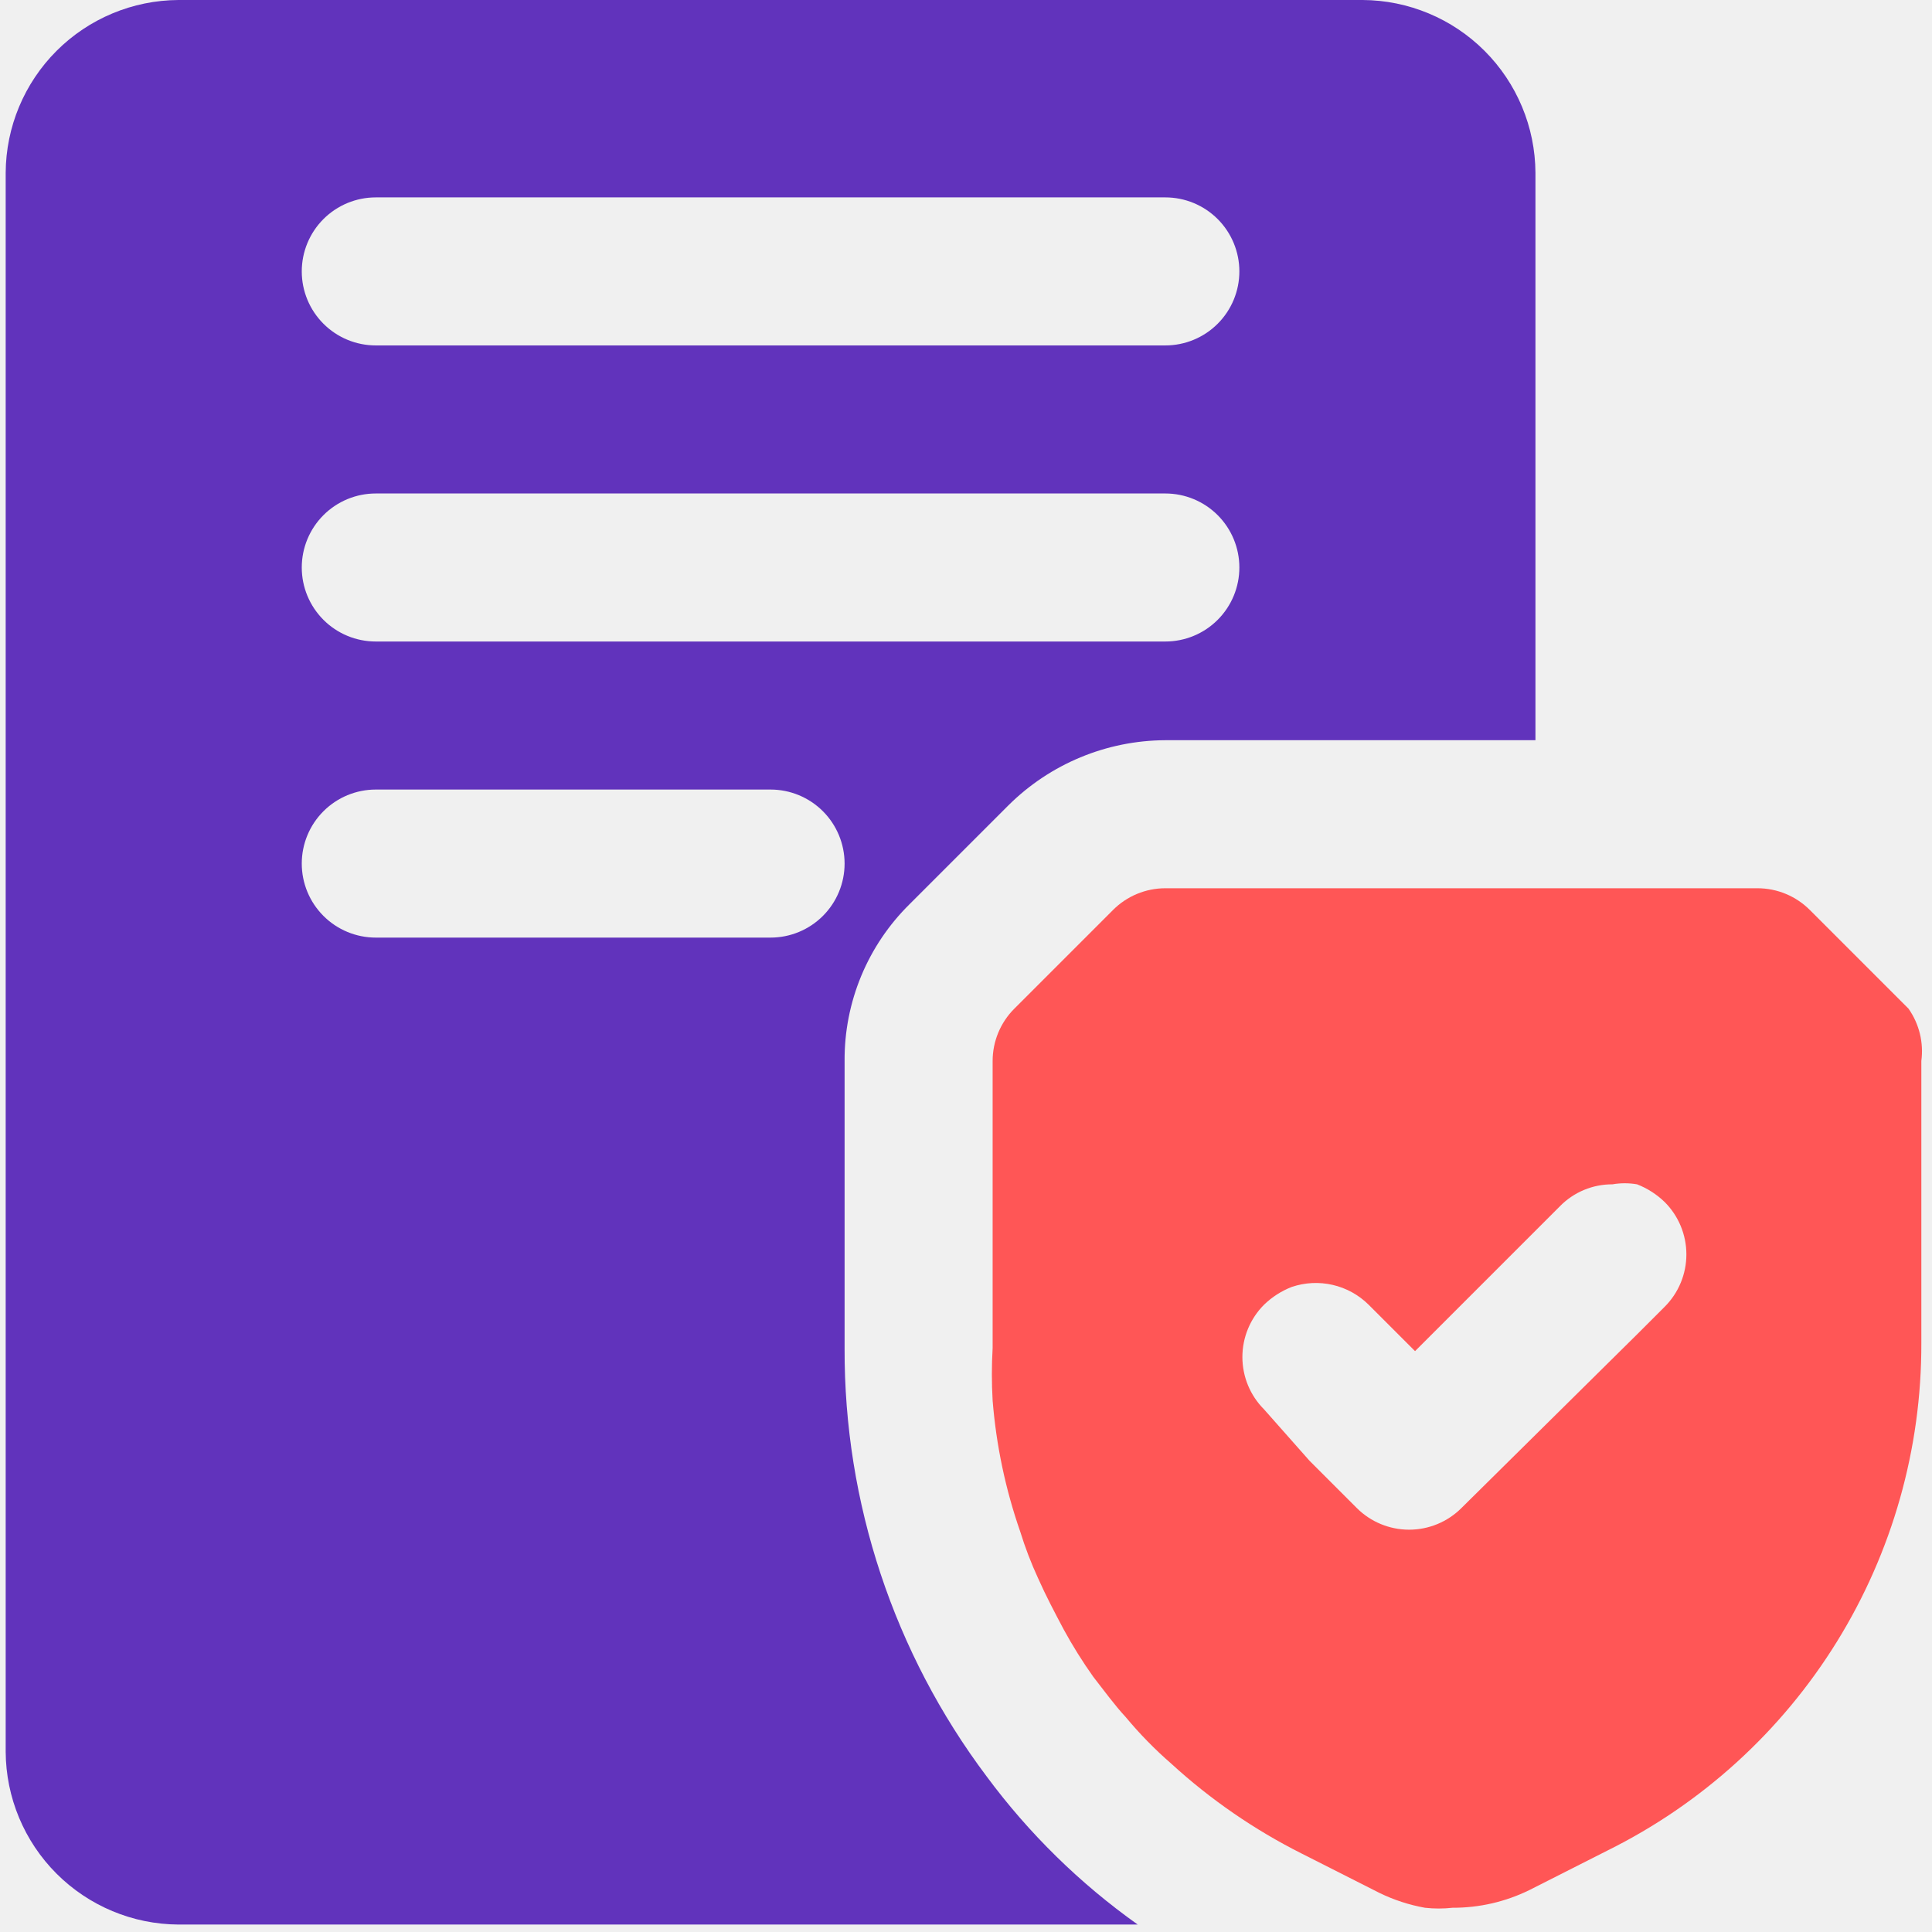
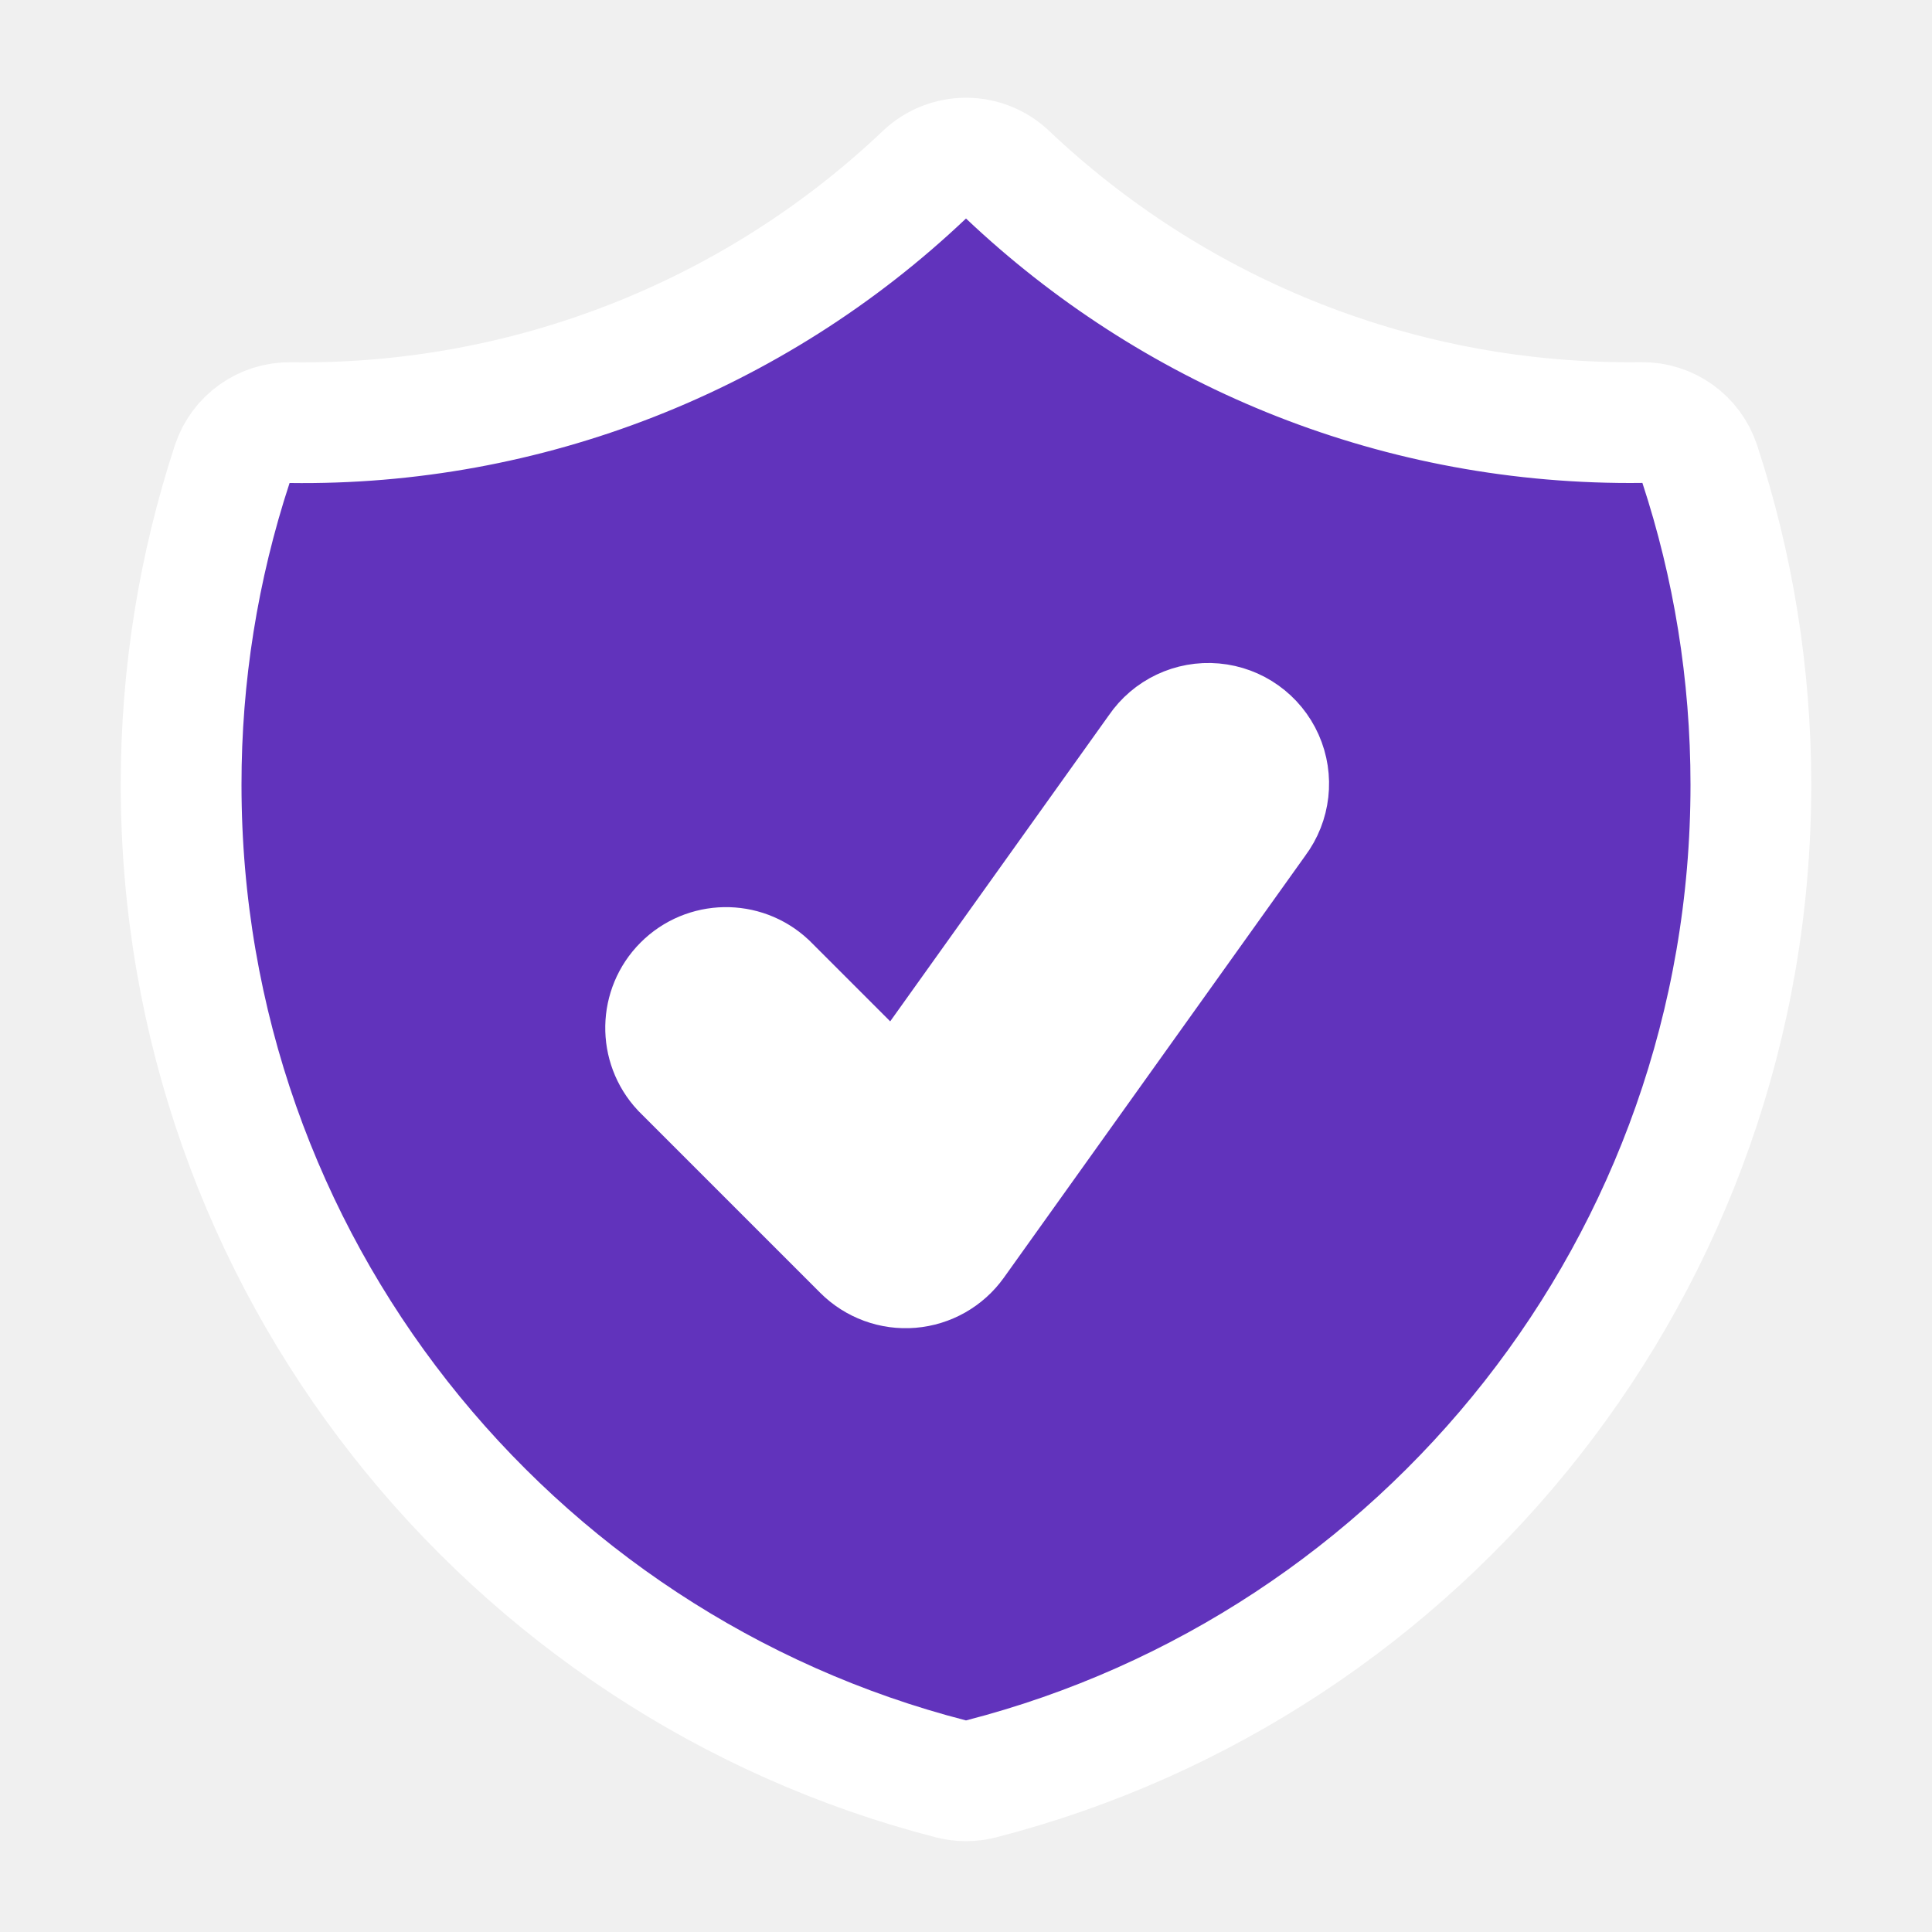
- <svg xmlns="http://www.w3.org/2000/svg" width="24" height="24" viewBox="0 0 169 170" fill="none">
-   <path d="M86.322 156.317C78.157 145.453 73.766 132.218 73.817 118.627V93.356C73.799 90.788 74.298 88.243 75.282 85.871C76.267 83.499 77.718 81.349 79.548 79.548L88.232 70.864C91.904 67.214 96.864 65.156 102.04 65.132H134.607V15.197C134.584 11.174 132.975 7.322 130.13 4.476C127.285 1.631 123.433 0.023 119.409 0H15.197C11.174 0.023 7.322 1.631 4.476 4.476C1.631 7.322 0.023 11.174 0 15.197V154.146C0.023 158.17 1.631 162.022 4.476 164.867C7.322 167.712 11.174 169.321 15.197 169.344H99.609C94.52 165.73 90.036 161.333 86.322 156.317ZM67.303 82.501H32.566C30.839 82.501 29.182 81.815 27.961 80.593C26.739 79.372 26.053 77.715 26.053 75.988C26.053 74.26 26.739 72.603 27.961 71.382C29.182 70.161 30.839 69.474 32.566 69.474H67.303C69.031 69.474 70.687 70.161 71.909 71.382C73.13 72.603 73.817 74.26 73.817 75.988C73.817 77.715 73.13 79.372 71.909 80.593C70.687 81.815 69.031 82.501 67.303 82.501ZM102.04 56.448H32.566C30.839 56.448 29.182 55.762 27.961 54.54C26.739 53.319 26.053 51.662 26.053 49.935C26.053 48.207 26.739 46.551 27.961 45.329C29.182 44.108 30.839 43.422 32.566 43.422H102.04C103.768 43.422 105.425 44.108 106.646 45.329C107.867 46.551 108.554 48.207 108.554 49.935C108.554 51.662 107.867 53.319 106.646 54.54C105.425 55.762 103.768 56.448 102.04 56.448ZM102.04 30.395H32.566C30.839 30.395 29.182 29.709 27.961 28.487C26.739 27.266 26.053 25.609 26.053 23.882C26.053 22.154 26.739 20.498 27.961 19.276C29.182 18.055 30.839 17.369 32.566 17.369H102.04C103.768 17.369 105.425 18.055 106.646 19.276C107.867 20.498 108.554 22.154 108.554 23.882C108.554 25.609 107.867 27.266 106.646 28.487C105.425 29.709 103.768 30.395 102.04 30.395Z" fill="#6133BC" />
-   <path d="M167.433 88.753L158.749 80.069C157.529 78.847 155.873 78.16 154.146 78.158H102.041C100.314 78.16 98.658 78.847 97.438 80.069L88.754 88.753C87.532 89.973 86.844 91.629 86.843 93.356V118.627C86.754 120.16 86.754 121.697 86.843 123.23C87.158 127.168 87.975 131.049 89.275 134.78C89.705 136.173 90.227 137.537 90.838 138.861C91.532 140.425 92.314 141.901 93.096 143.377C93.881 144.817 94.751 146.209 95.701 147.546C96.656 148.762 97.525 149.977 98.567 151.106C99.786 152.572 101.122 153.937 102.562 155.188C106.001 158.337 109.859 160.996 114.025 163.091L120.885 166.564C122.151 167.179 123.495 167.618 124.88 167.867C125.688 167.957 126.504 167.957 127.312 167.867C129.66 167.876 131.979 167.341 134.086 166.304L140.946 162.83C149.258 158.711 156.251 152.346 161.131 144.457C166.012 136.568 168.586 127.47 168.562 118.193V93.356C168.777 91.734 168.374 90.091 167.433 88.753ZM128.093 132.696C126.872 133.915 125.217 134.6 123.491 134.6C121.765 134.6 120.109 133.915 118.888 132.696L114.72 128.527L110.725 124.011C109.505 122.79 108.82 121.135 108.82 119.409C108.82 117.683 109.505 116.027 110.725 114.806C111.423 114.128 112.25 113.596 113.156 113.243C114.319 112.847 115.569 112.784 116.766 113.06C117.962 113.336 119.058 113.941 119.93 114.806L124.012 118.888L136.778 106.122C137.379 105.513 138.096 105.03 138.886 104.702C139.677 104.374 140.525 104.207 141.38 104.211C142.099 104.086 142.833 104.086 143.551 104.211C144.458 104.565 145.285 105.096 145.983 105.774C147.203 106.995 147.888 108.651 147.888 110.377C147.888 112.103 147.203 113.758 145.983 114.98L143.551 117.411L128.093 132.696Z" fill="#FF5656" />
+ <svg xmlns="http://www.w3.org/2000/svg" width="24" height="24" viewBox="0 0 24 24" fill="#6133BC" className="size-6">
+   <path fillRule="evenodd" d="M12.516 2.17a.75.75 0 0 0-1.032 0 11.209 11.209 0 0 1-7.877 3.08.75.75 0 0 0-.722.515A12.74 12.74 0 0 0 2.25 9.75c0 5.942 4.064 10.933 9.563 12.348a.749.749 0 0 0 .374 0c5.499-1.415 9.563-6.406 9.563-12.348 0-1.39-.223-2.73-.635-3.985a.75.75 0 0 0-.722-.516l-.143.001c-2.996 0-5.717-1.17-7.734-3.08Zm3.094 8.016a.75.75 0 1 0-1.22-.872l-3.236 4.53L9.53 12.22a.75.75 0 0 0-1.06 1.06l2.25 2.25a.75.75 0 0 0 1.14-.094l3.75-5.25Z" clipRule="evenodd" stroke="white" stroke-width="1.5" />
</svg>
